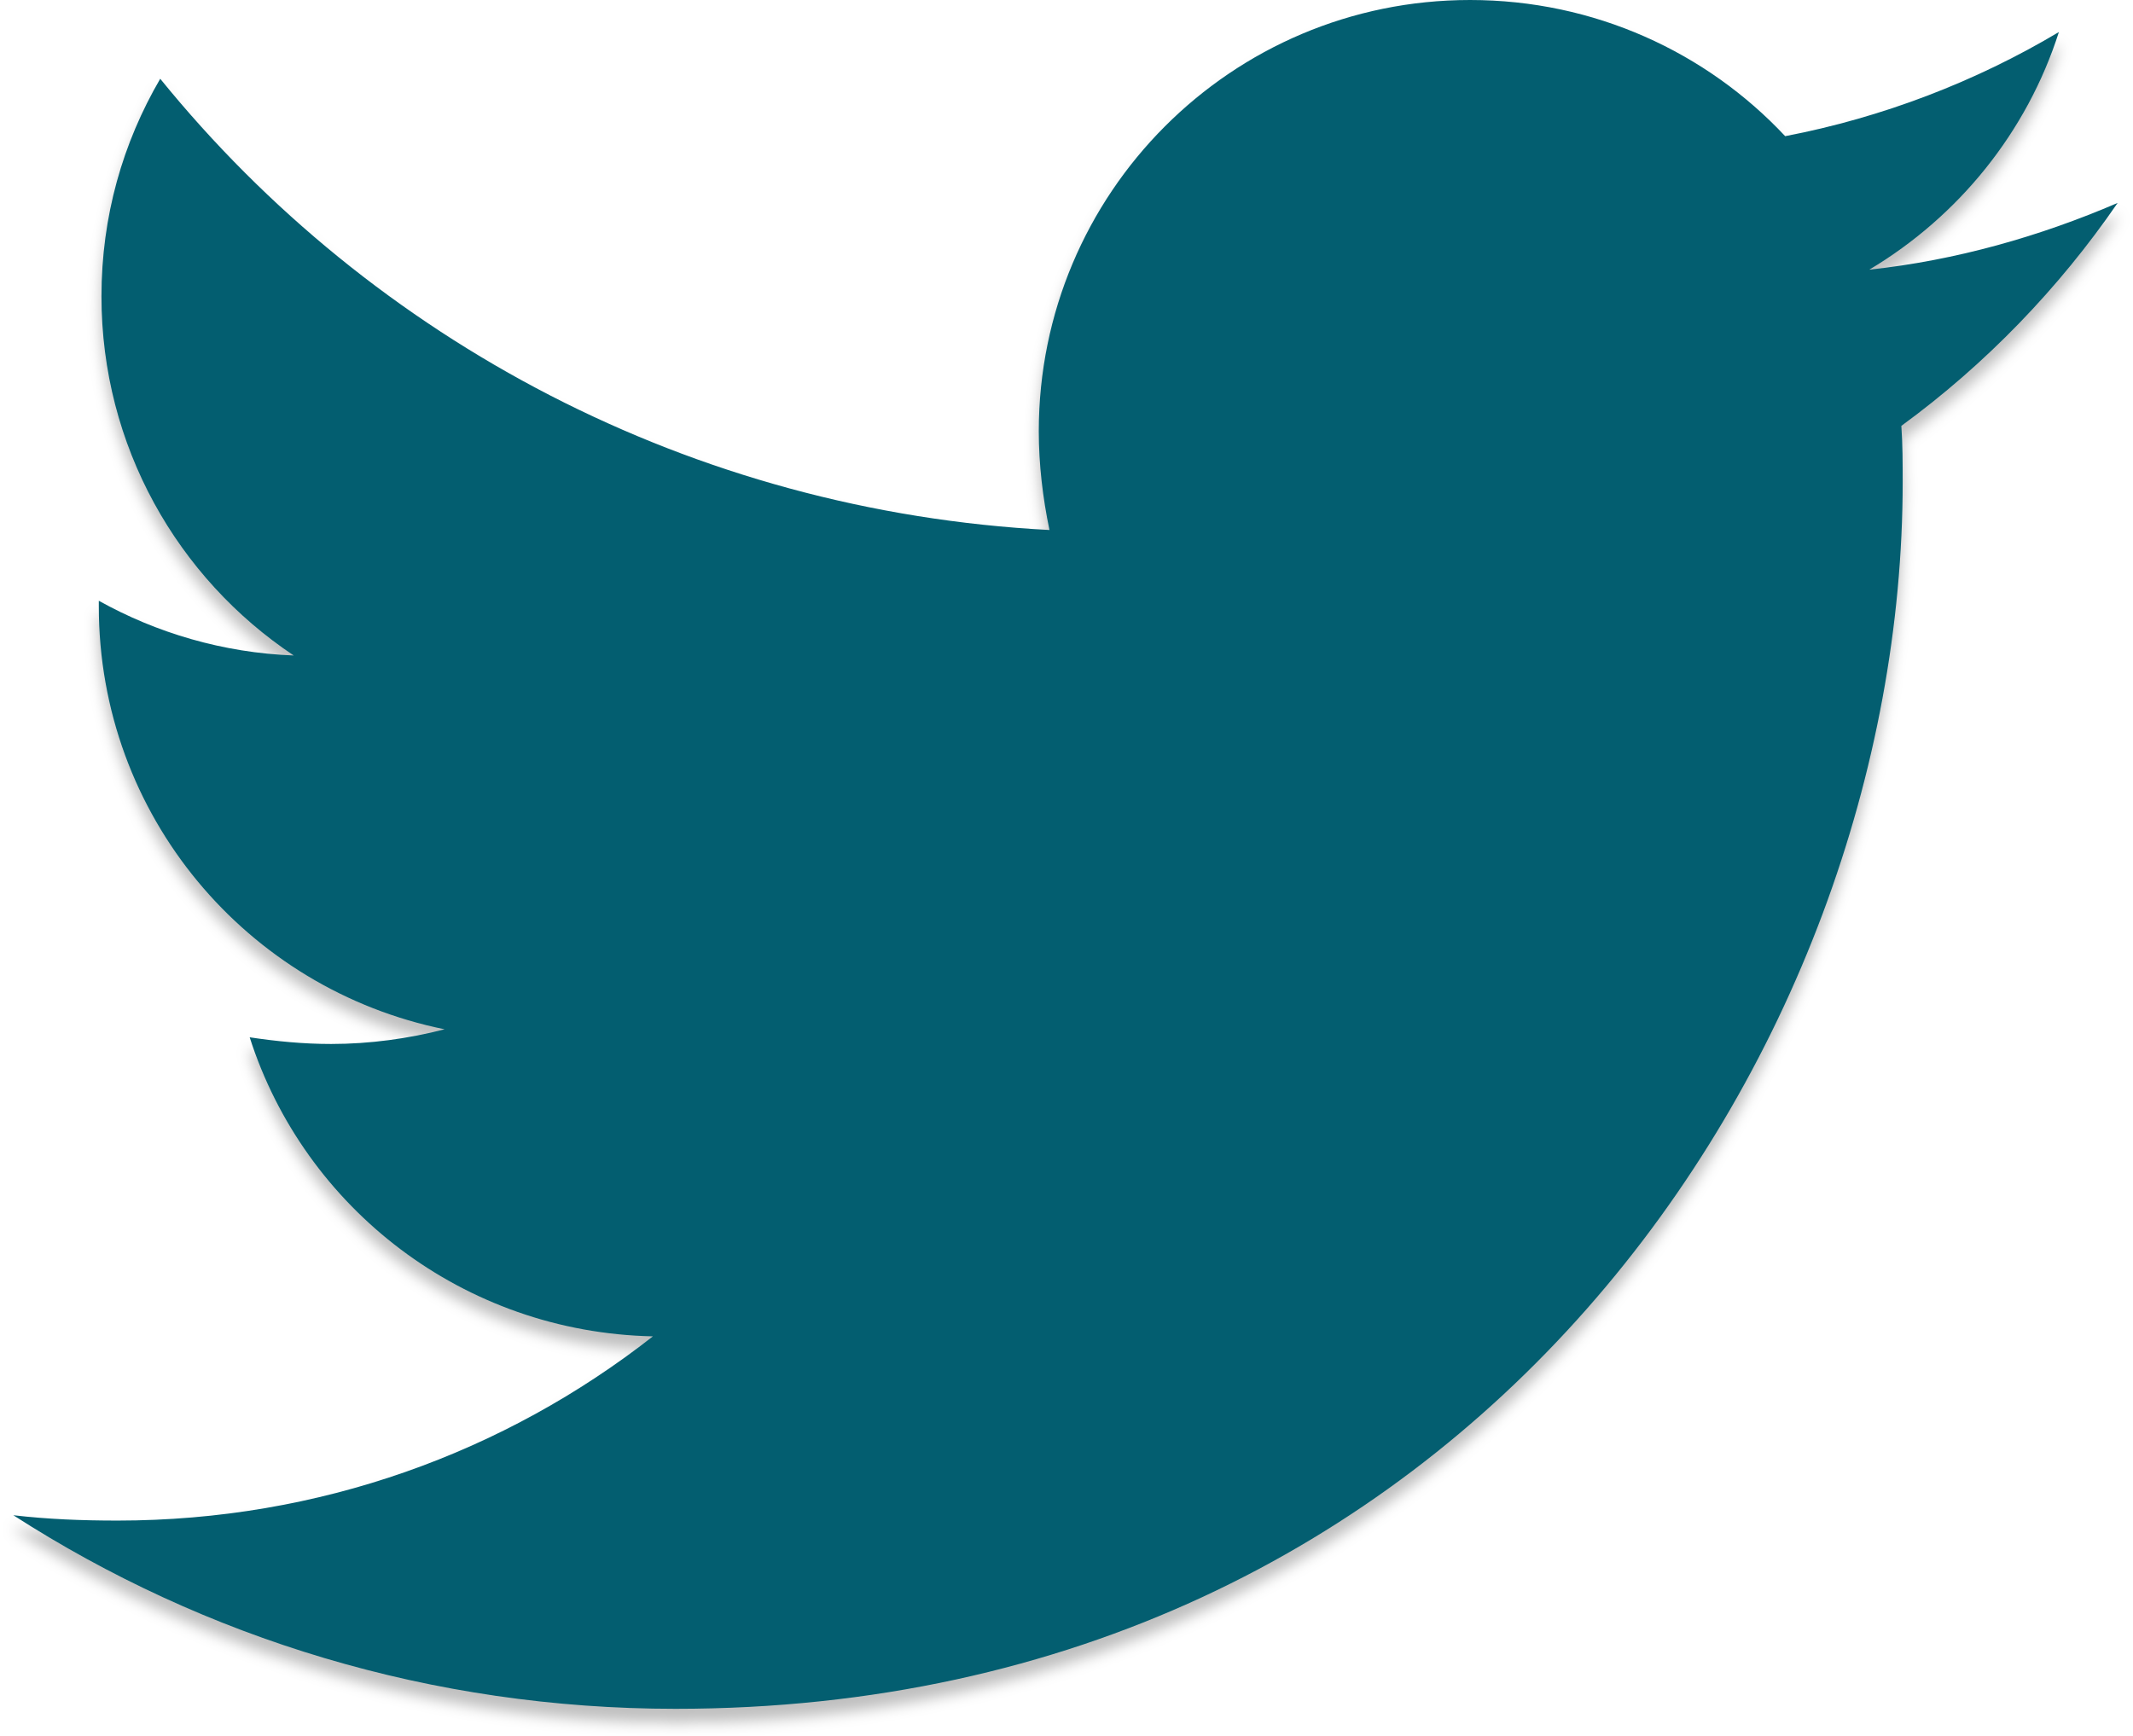
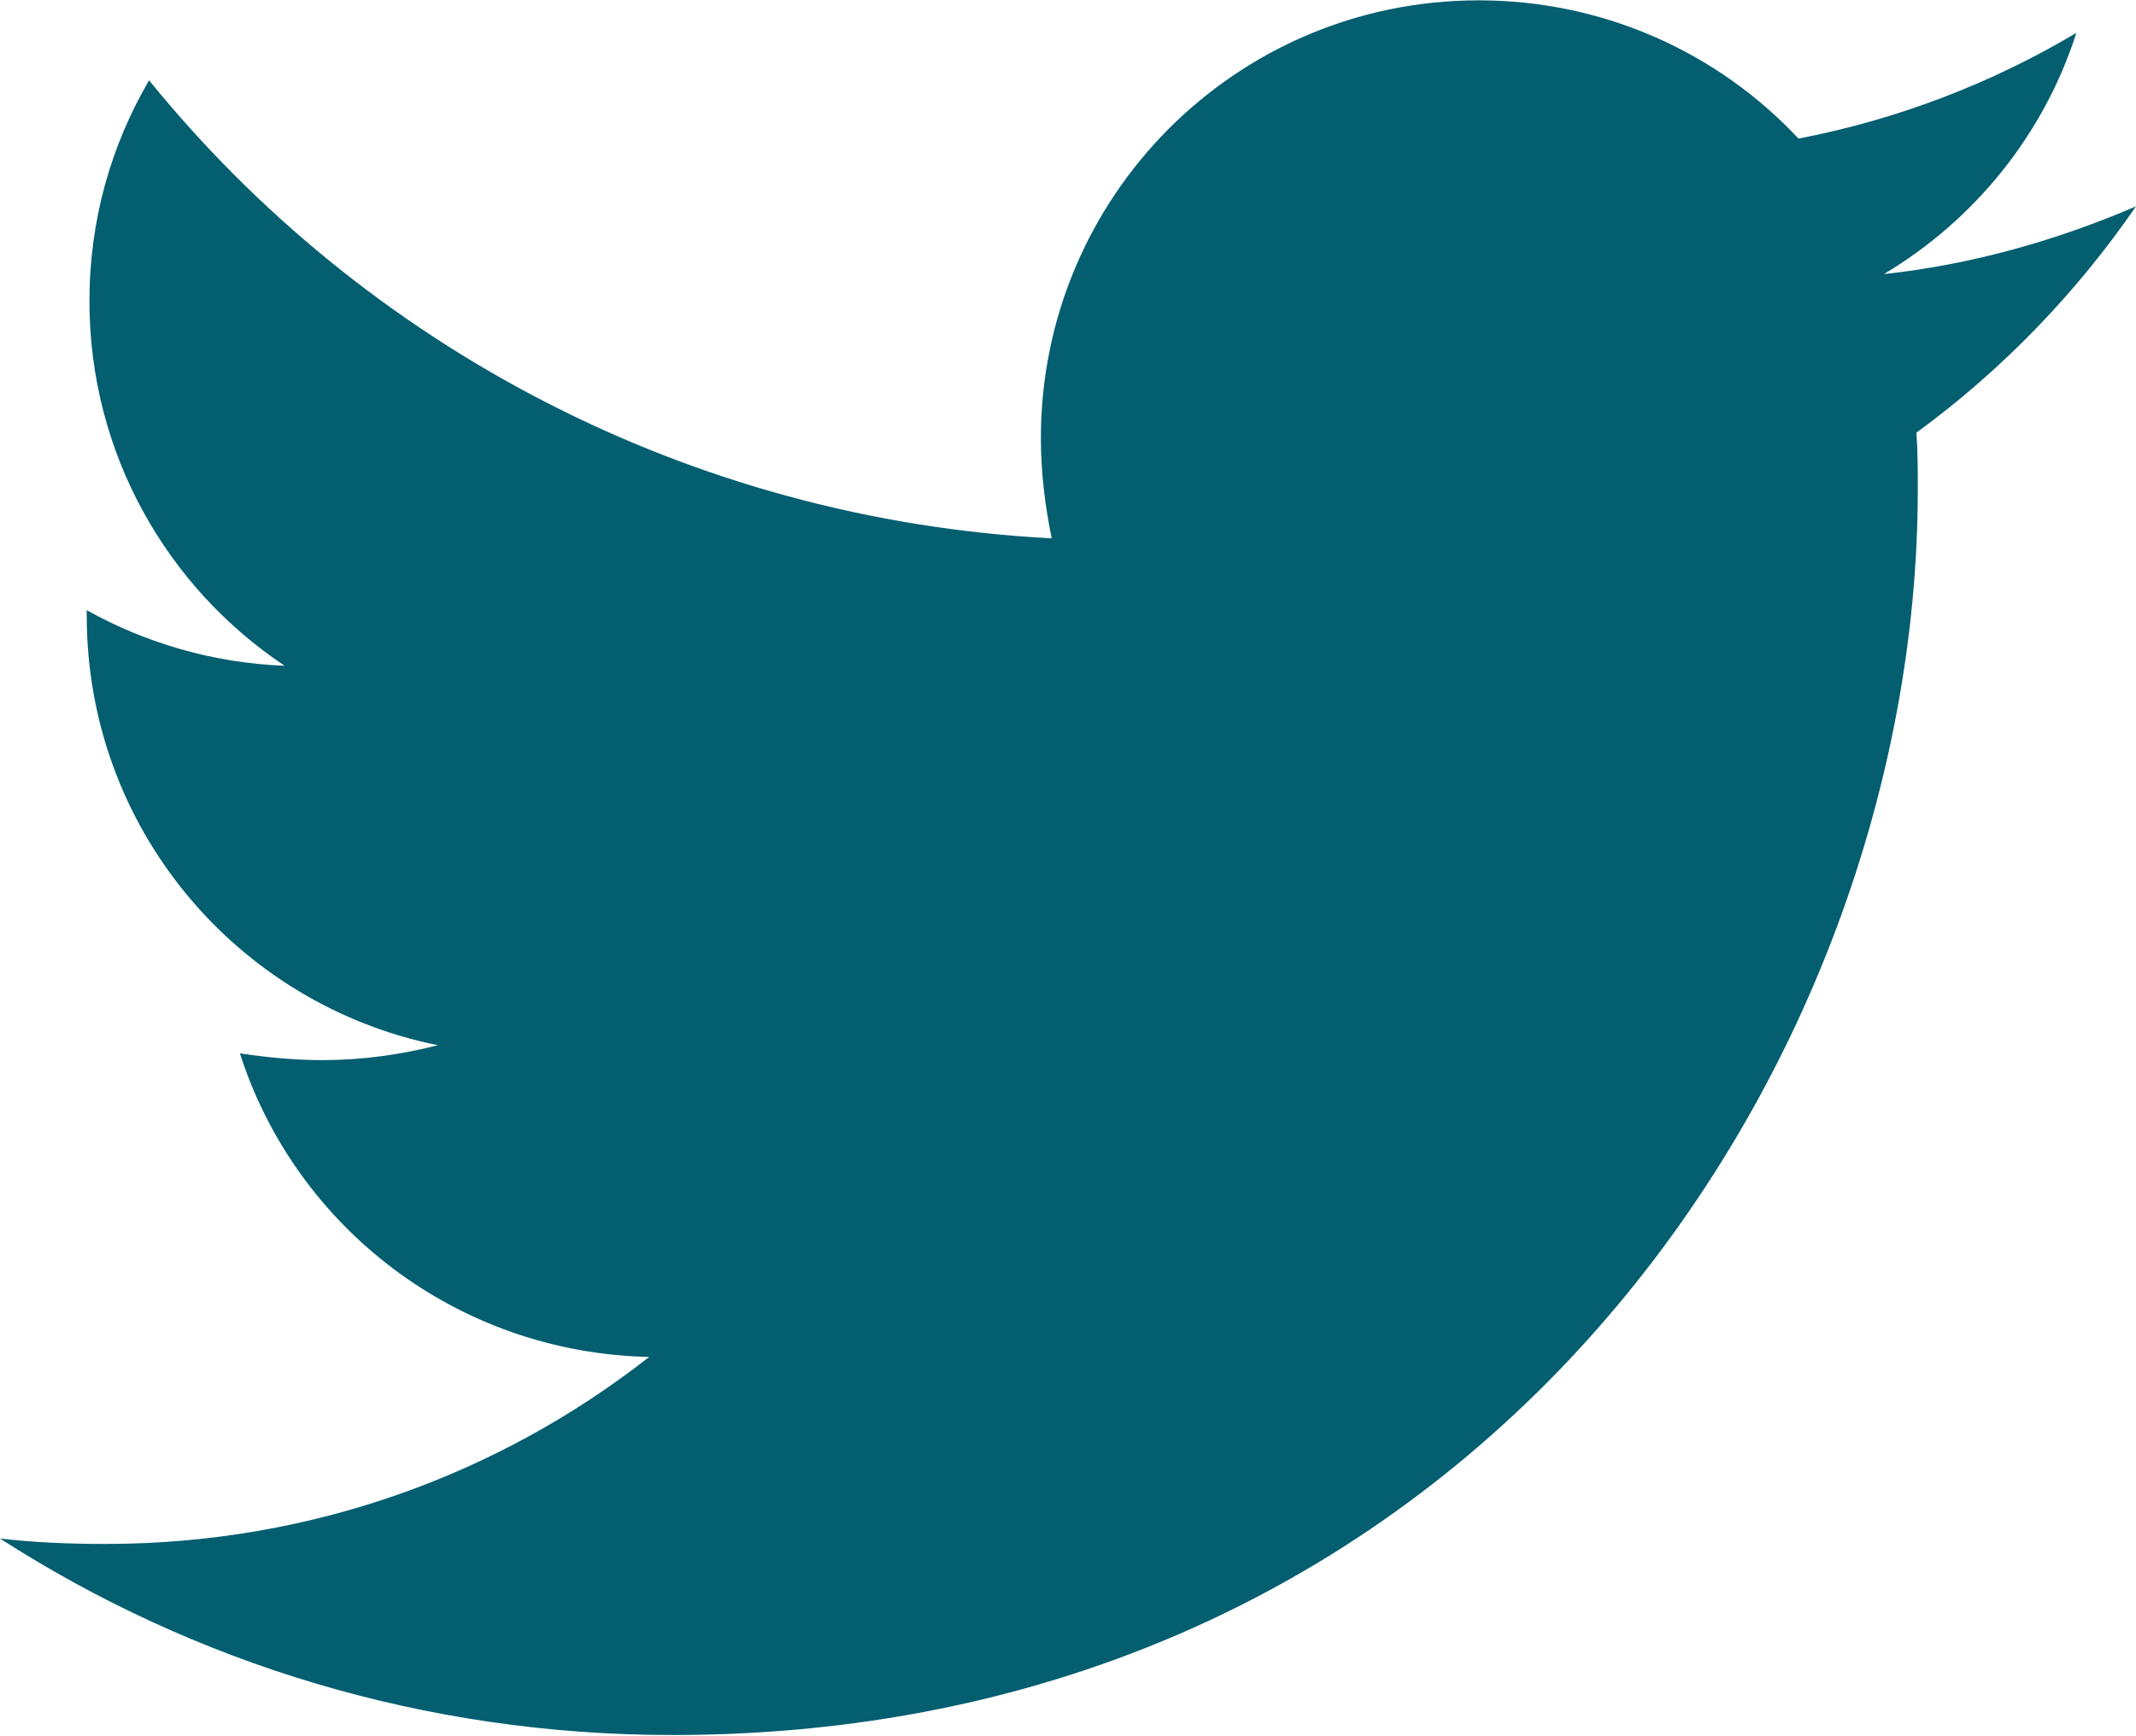
- <svg xmlns="http://www.w3.org/2000/svg" width="639" height="520" viewBox="0 0 639 520" fill="none">
-   <g filter="url(#filter0_d)">
-     <path d="M569.6 127.6C570 133.199 570 138.8 570 144.4C570 315.199 440.001 512 202.4 512C129.2 512 61.2 490.799 4 454.001C14.4 455.2 24.399 455.6 35.2 455.6C95.599 455.6 151.2 435.201 195.6 400.401C138.8 399.2 91.2 362 74.799 310.8C82.8 311.999 90.8 312.799 99.2 312.799C110.8 312.799 122.401 311.199 133.2 308.4C74 296.399 29.599 244.4 29.599 181.6V180C46.798 189.6 66.8 195.6 87.999 196.399C53.198 173.199 30.399 133.599 30.399 88.799C30.399 64.799 36.798 42.8 47.999 23.599C111.599 101.999 207.2 153.198 314.399 158.799C312.399 149.199 311.199 139.2 311.199 129.2C311.199 57.999 368.799 0 440.399 0C477.599 0 511.198 15.6 534.799 40.8C563.998 35.2 591.998 24.4 616.799 9.6C607.198 39.601 586.798 64.801 559.999 80.8C585.999 78.001 611.199 70.799 634.398 60.8C616.801 86.399 594.8 109.198 569.6 127.6Z" fill="#035E70" />
-   </g>
-   <defs>
-     <filter id="filter0_d" x="0" y="0" width="638.398" height="520" filterUnits="userSpaceOnUse" color-interpolation-filters="sRGB">
-       <feFlood flood-opacity="0" result="BackgroundImageFix" />
-       <feColorMatrix in="SourceAlpha" type="matrix" values="0 0 0 0 0 0 0 0 0 0 0 0 0 0 0 0 0 0 127 0" />
-       <feOffset dy="4" />
-       <feGaussianBlur stdDeviation="2" />
-       <feColorMatrix type="matrix" values="0 0 0 0 0 0 0 0 0 0 0 0 0 0 0 0 0 0 0.25 0" />
-       <feBlend mode="normal" in2="BackgroundImageFix" result="effect1_dropShadow" />
-       <feBlend mode="normal" in="SourceGraphic" in2="effect1_dropShadow" result="shape" />
-     </filter>
-   </defs>
+ <svg xmlns="http://www.w3.org/2000/svg" width="512" height="416" viewBox="0 0 512 416" fill="none">
+   <path d="M459.37 103.716C459.695 108.264 459.695 112.813 459.695 117.361C459.695 256.081 354.112 415.919 161.137 415.919C101.685 415.919 46.457 398.7 0 368.813C8.447 369.787 16.568 370.112 25.34 370.112C74.395 370.112 119.553 353.544 155.614 325.28C109.482 324.305 70.822 294.092 57.502 252.508C64 253.482 70.497 254.132 77.32 254.132C86.741 254.132 96.163 252.832 104.934 250.559C56.853 240.812 20.791 198.579 20.791 147.574V146.275C34.76 154.072 51.005 158.945 68.222 159.594C39.958 140.751 21.441 108.589 21.441 72.203C21.441 52.711 26.638 34.843 35.735 19.249C87.39 82.924 165.035 124.507 252.1 129.056C250.476 121.259 249.501 113.138 249.501 105.016C249.501 47.188 296.283 0.082 354.435 0.082C384.648 0.082 411.937 12.752 431.105 33.219C454.82 28.671 477.561 19.899 497.704 7.879C489.906 32.245 473.338 52.712 451.572 65.706C472.689 63.433 493.156 57.584 511.998 49.463C497.706 70.254 479.837 88.771 459.37 103.716Z" fill="#035E70" />
</svg>
